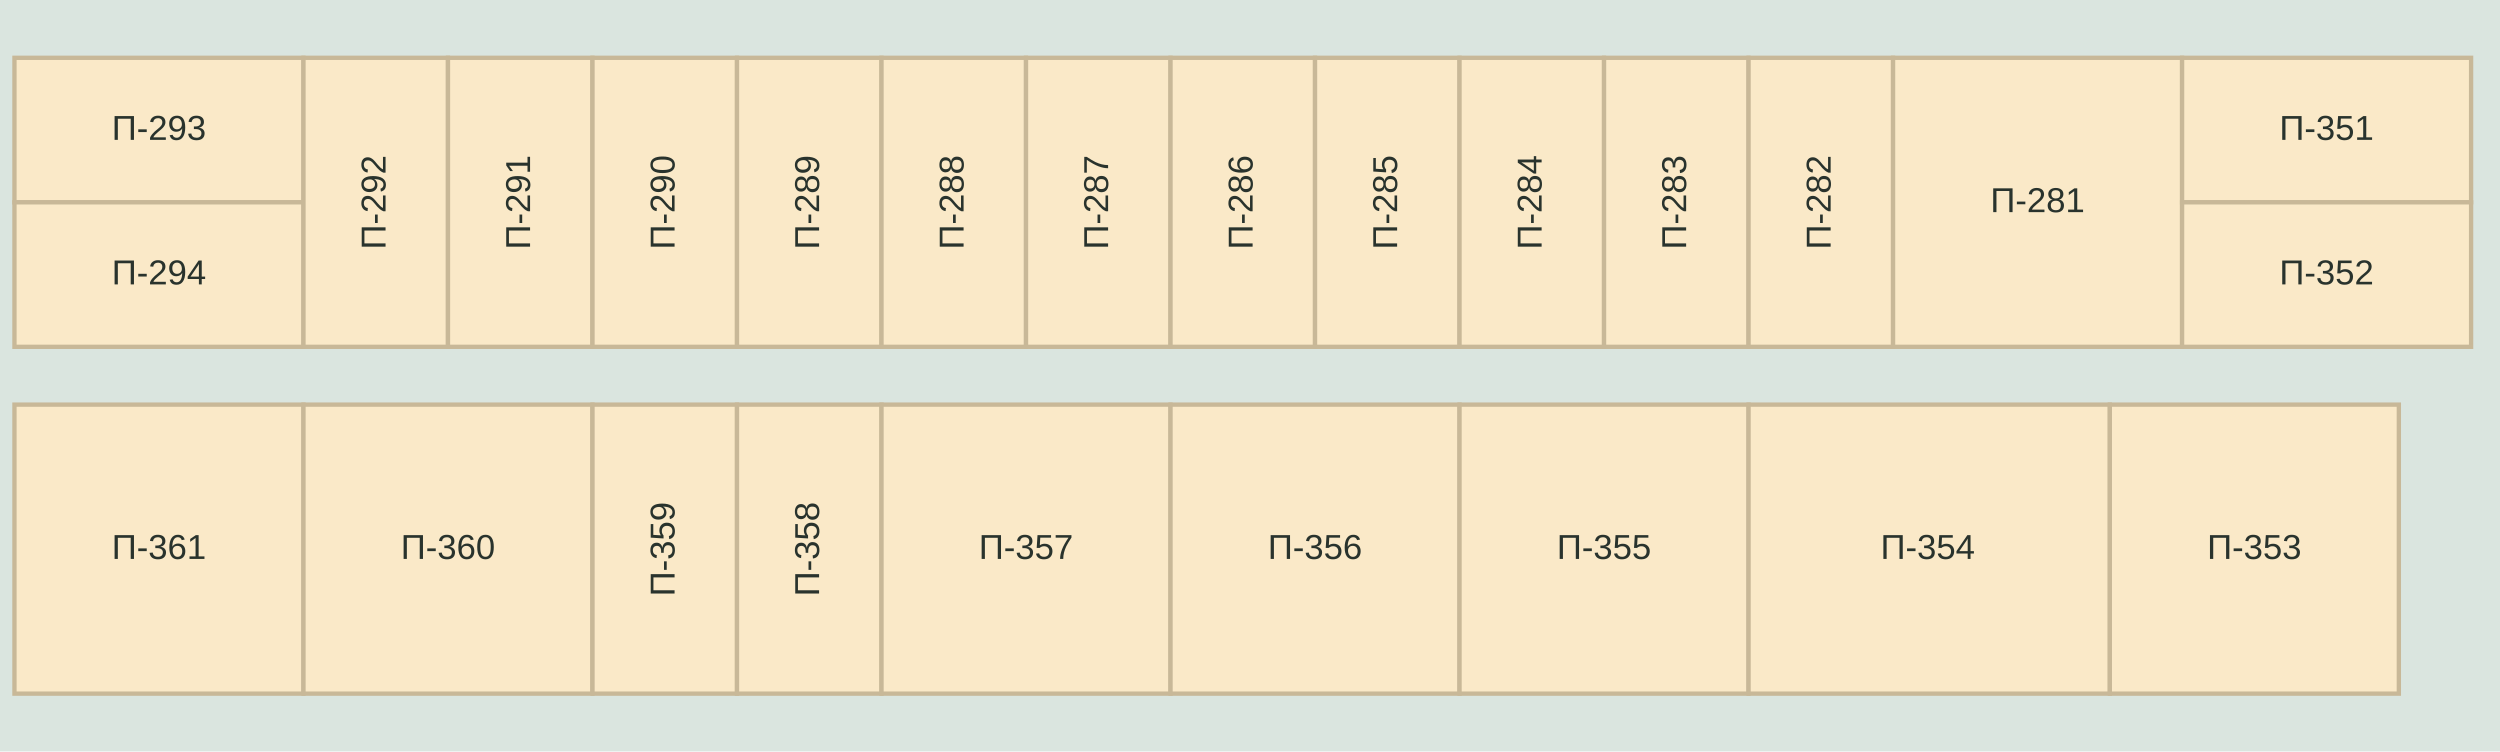
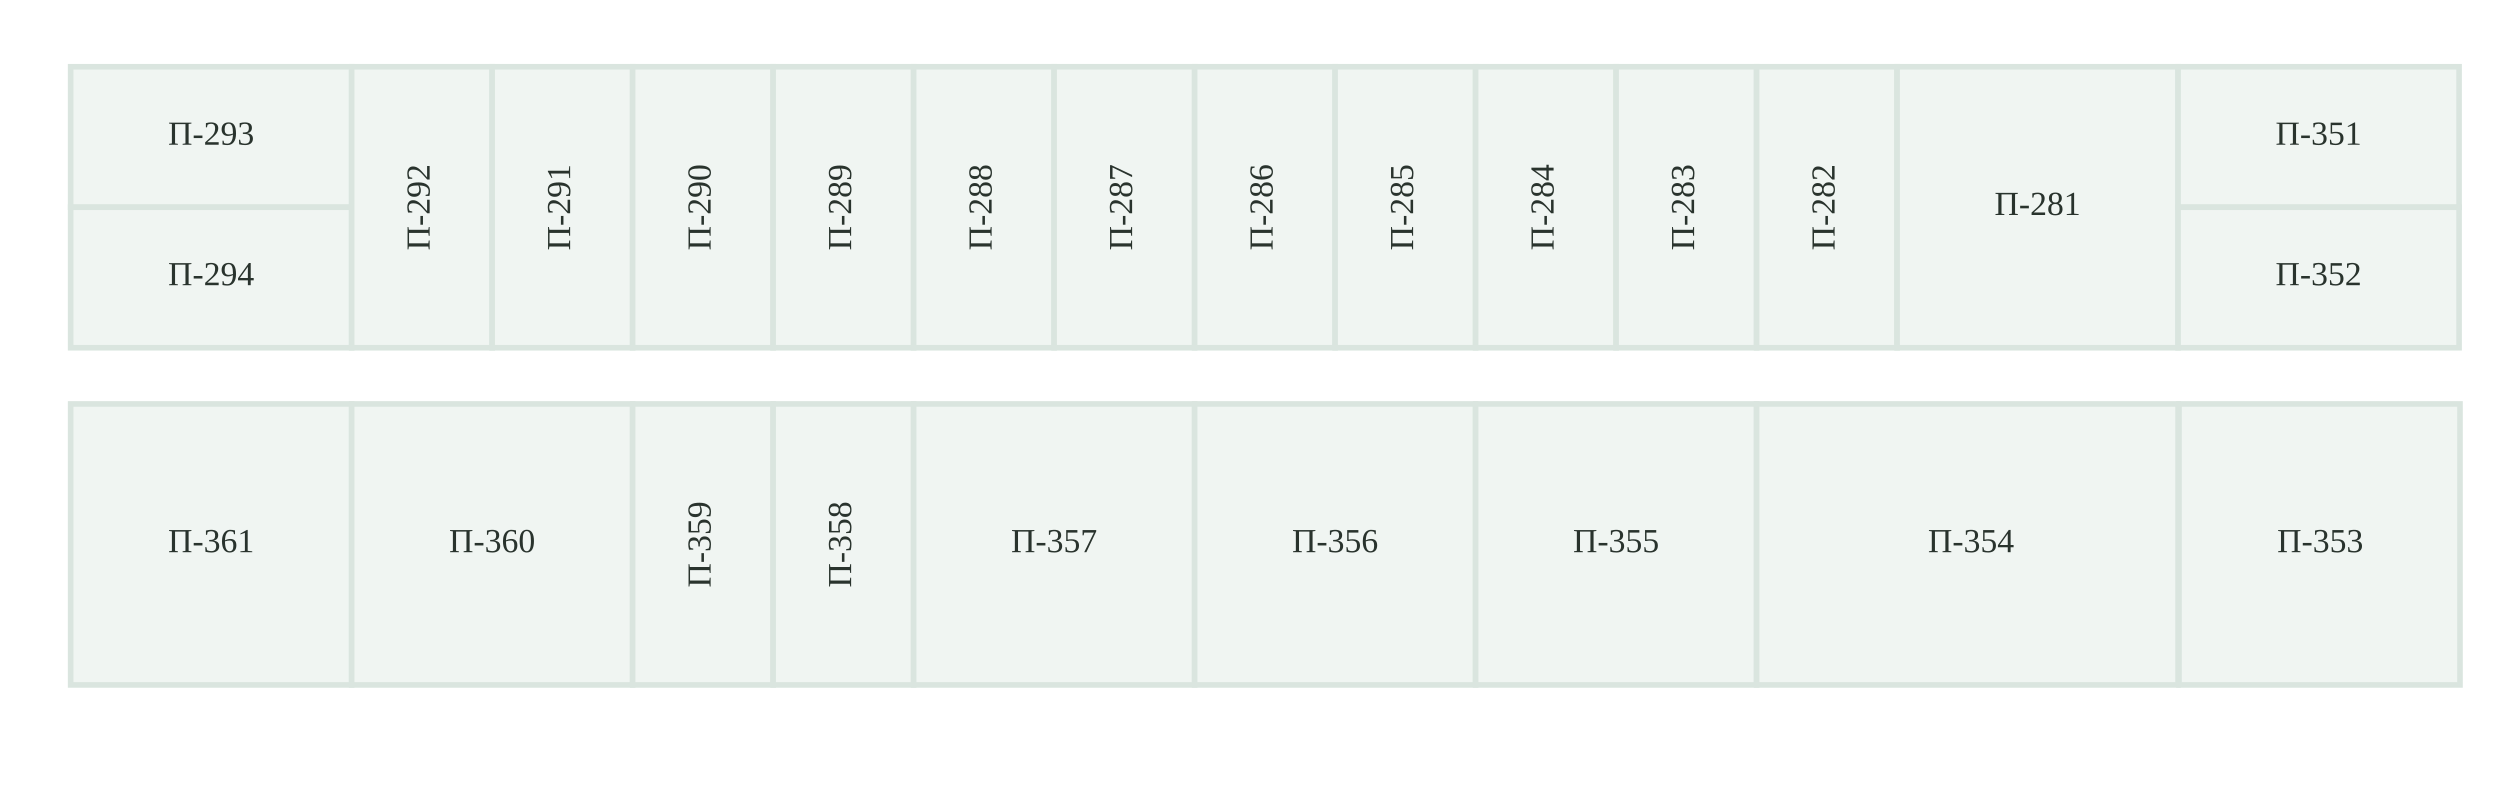
- <svg xmlns="http://www.w3.org/2000/svg" width="865" height="260" viewBox="0 0 865 260" fill="none" font-family="Arial, sans-serif">
-   <rect width="865" height="260" fill="#DAE5DF" />
-   <rect x="5" y="20" width="100" height="50" fill="#FAE9C8" stroke="#c8b898" stroke-width="1.5" />
-   <text x="55" y="45" font-size="12" fill="#29332D" text-anchor="middle" dominant-baseline="middle">П-293</text>
-   <rect x="5" y="70" width="100" height="50" fill="#FAE9C8" stroke="#c8b898" stroke-width="1.5" />
-   <text x="55" y="95" font-size="12" fill="#29332D" text-anchor="middle" dominant-baseline="middle">П-294</text>
-   <rect x="105" y="20" width="50" height="100" fill="#FAE9C8" stroke="#c8b898" stroke-width="1.5" />
-   <text x="130" y="70" font-size="12" fill="#29332D" text-anchor="middle" dominant-baseline="middle" transform="rotate(-90 130 70)">П-292</text>
-   <rect x="155" y="20" width="50" height="100" fill="#FAE9C8" stroke="#c8b898" stroke-width="1.5" />
-   <text x="180" y="70" font-size="12" fill="#29332D" text-anchor="middle" dominant-baseline="middle" transform="rotate(-90 180 70)">П-291</text>
-   <rect x="205" y="20" width="50" height="100" fill="#FAE9C8" stroke="#c8b898" stroke-width="1.5" />
-   <text x="230" y="70" font-size="12" fill="#29332D" text-anchor="middle" dominant-baseline="middle" transform="rotate(-90 230 70)">П-290</text>
-   <rect x="255" y="20" width="50" height="100" fill="#FAE9C8" stroke="#c8b898" stroke-width="1.5" />
-   <text x="280" y="70" font-size="12" fill="#29332D" text-anchor="middle" dominant-baseline="middle" transform="rotate(-90 280 70)">П-289</text>
-   <rect x="305" y="20" width="50" height="100" fill="#FAE9C8" stroke="#c8b898" stroke-width="1.5" />
-   <text x="330" y="70" font-size="12" fill="#29332D" text-anchor="middle" dominant-baseline="middle" transform="rotate(-90 330 70)">П-288</text>
-   <rect x="355" y="20" width="50" height="100" fill="#FAE9C8" stroke="#c8b898" stroke-width="1.5" />
-   <text x="380" y="70" font-size="12" fill="#29332D" text-anchor="middle" dominant-baseline="middle" transform="rotate(-90 380 70)">П-287</text>
-   <rect x="405" y="20" width="50" height="100" fill="#FAE9C8" stroke="#c8b898" stroke-width="1.5" />
-   <text x="430" y="70" font-size="12" fill="#29332D" text-anchor="middle" dominant-baseline="middle" transform="rotate(-90 430 70)">П-286</text>
-   <rect x="455" y="20" width="50" height="100" fill="#FAE9C8" stroke="#c8b898" stroke-width="1.5" />
-   <text x="480" y="70" font-size="12" fill="#29332D" text-anchor="middle" dominant-baseline="middle" transform="rotate(-90 480 70)">П-285</text>
-   <rect x="505" y="20" width="50" height="100" fill="#FAE9C8" stroke="#c8b898" stroke-width="1.5" />
-   <text x="530" y="70" font-size="12" fill="#29332D" text-anchor="middle" dominant-baseline="middle" transform="rotate(-90 530 70)">П-284</text>
-   <rect x="555" y="20" width="50" height="100" fill="#FAE9C8" stroke="#c8b898" stroke-width="1.5" />
-   <text x="580" y="70" font-size="12" fill="#29332D" text-anchor="middle" dominant-baseline="middle" transform="rotate(-90 580 70)">П-283</text>
-   <rect x="605" y="20" width="50" height="100" fill="#FAE9C8" stroke="#c8b898" stroke-width="1.5" />
-   <text x="630" y="70" font-size="12" fill="#29332D" text-anchor="middle" dominant-baseline="middle" transform="rotate(-90 630 70)">П-282</text>
-   <rect x="655" y="20" width="100" height="100" fill="#FAE9C8" stroke="#c8b898" stroke-width="1.5" />
-   <text x="705" y="70" font-size="12" fill="#29332D" text-anchor="middle" dominant-baseline="middle">П-281</text>
-   <rect x="755" y="20" width="100" height="50" fill="#FAE9C8" stroke="#c8b898" stroke-width="1.5" />
-   <text x="805" y="45" font-size="12" fill="#29332D" text-anchor="middle" dominant-baseline="middle">П-351</text>
-   <rect x="755" y="70" width="100" height="50" fill="#FAE9C8" stroke="#c8b898" stroke-width="1.5" />
-   <text x="805" y="95" font-size="12" fill="#29332D" text-anchor="middle" dominant-baseline="middle">П-352</text>
-   <rect x="5" y="140" width="100" height="100" fill="#FAE9C8" stroke="#c8b898" stroke-width="1.5" />
-   <text x="55" y="190" font-size="12" fill="#29332D" text-anchor="middle" dominant-baseline="middle">П-361</text>
-   <rect x="105" y="140" width="100" height="100" fill="#FAE9C8" stroke="#c8b898" stroke-width="1.5" />
-   <text x="155" y="190" font-size="12" fill="#29332D" text-anchor="middle" dominant-baseline="middle">П-360</text>
-   <rect x="205" y="140" width="50" height="100" fill="#FAE9C8" stroke="#c8b898" stroke-width="1.5" />
-   <text x="230" y="190" font-size="12" fill="#29332D" text-anchor="middle" dominant-baseline="middle" transform="rotate(-90 230 190)">П-359</text>
-   <rect x="255" y="140" width="50" height="100" fill="#FAE9C8" stroke="#c8b898" stroke-width="1.5" />
-   <text x="280" y="190" font-size="12" fill="#29332D" text-anchor="middle" dominant-baseline="middle" transform="rotate(-90 280 190)">П-358</text>
-   <rect x="305" y="140" width="100" height="100" fill="#FAE9C8" stroke="#c8b898" stroke-width="1.5" />
-   <text x="355" y="190" font-size="12" fill="#29332D" text-anchor="middle" dominant-baseline="middle">П-357</text>
-   <rect x="405" y="140" width="100" height="100" fill="#FAE9C8" stroke="#c8b898" stroke-width="1.5" />
-   <text x="455" y="190" font-size="12" fill="#29332D" text-anchor="middle" dominant-baseline="middle">П-356</text>
-   <rect x="505" y="140" width="100" height="100" fill="#FAE9C8" stroke="#c8b898" stroke-width="1.5" />
-   <text x="555" y="190" font-size="12" fill="#29332D" text-anchor="middle" dominant-baseline="middle">П-355</text>
-   <rect x="605" y="140" width="125" height="100" fill="#FAE9C8" stroke="#c8b898" stroke-width="1.5" />
-   <text x="667" y="190" font-size="12" fill="#29332D" text-anchor="middle" dominant-baseline="middle">П-354</text>
-   <rect x="730" y="140" width="100" height="100" fill="#FAE9C8" stroke="#c8b898" stroke-width="1.5" />
-   <text x="780" y="190" font-size="12" fill="#29332D" text-anchor="middle" dominant-baseline="middle">П-353</text>
+ <svg xmlns="http://www.w3.org/2000/svg" viewBox="-289.706 240.407 889.706 280.716">
+   <rect x="-264.56" y="264.164" width="100" height="50" fill="rgb(240,245,242)" stroke="#DAE5DF" stroke-width="2" style="stroke-width: 2;" />
+   <text x="-214.56" y="289.164" font-size="12" fill="#29332D" text-anchor="middle" dominant-baseline="middle" style="white-space: pre; stroke-width: 1; font-size: 12px;">П-293</text>
+   <rect x="-264.56" y="314.164" width="100" height="50" fill="rgb(240,245,242)" stroke="#DAE5DF" stroke-width="2" style="stroke-width: 2;" />
+   <text x="-214.56" y="339.164" font-size="12" fill="#29332D" text-anchor="middle" dominant-baseline="middle" style="white-space: pre; stroke-width: 1; font-size: 12px;">П-294</text>
+   <rect x="-164.56" y="264.164" width="50" height="100" fill="rgb(240,245,242)" stroke="#DAE5DF" stroke-width="2" style="stroke-width: 2;" />
+   <text x="130" y="70" font-size="12" fill="#29332D" text-anchor="middle" dominant-baseline="middle" transform="matrix(0, -1, 1, 0, -209.5642, 444.1638)" style="white-space: pre; stroke-width: 1; font-size: 12px;">П-292</text>
+   <rect x="-114.56" y="264.164" width="50" height="100" fill="rgb(240,245,242)" stroke="#DAE5DF" stroke-width="2" style="stroke-width: 2;" />
+   <text x="180" y="70" font-size="12" fill="#29332D" text-anchor="middle" dominant-baseline="middle" transform="matrix(0, -1, 1, 0, -159.5642, 494.1638)" style="white-space: pre; stroke-width: 1; font-size: 12px;">П-291</text>
+   <rect x="-64.564" y="264.164" width="50" height="100" fill="rgb(240,245,242)" stroke="#DAE5DF" stroke-width="2" style="stroke-width: 2;" />
+   <text x="230" y="70" font-size="12" fill="#29332D" text-anchor="middle" dominant-baseline="middle" transform="matrix(0, -1, 1, 0, -109.5642, 544.1638)" style="white-space: pre; stroke-width: 1; font-size: 12px;">П-290</text>
+   <rect x="-14.564" y="264.164" width="50" height="100" fill="rgb(240,245,242)" stroke="#DAE5DF" stroke-width="2" style="stroke-width: 2;" />
+   <text x="280" y="70" font-size="12" fill="#29332D" text-anchor="middle" dominant-baseline="middle" transform="matrix(0, -1, 1, 0, -59.56418, 594.1638)" style="white-space: pre; stroke-width: 1; font-size: 12px;">П-289</text>
+   <rect x="35.436" y="264.164" width="50" height="100" fill="rgb(240,245,242)" stroke="#DAE5DF" stroke-width="2" style="stroke-width: 2;" />
+   <text x="330" y="70" font-size="12" fill="#29332D" text-anchor="middle" dominant-baseline="middle" transform="matrix(0, -1, 1, 0, -9.56418, 644.1638)" style="white-space: pre; stroke-width: 1; font-size: 12px;">П-288</text>
+   <rect x="85.436" y="264.164" width="50" height="100" fill="rgb(240,245,242)" stroke="#DAE5DF" stroke-width="2" style="stroke-width: 2;" />
+   <text x="380" y="70" font-size="12" fill="#29332D" text-anchor="middle" dominant-baseline="middle" transform="matrix(0, -1, 1, 0, 40.43583, 694.1638)" style="white-space: pre; stroke-width: 1; font-size: 12px;">П-287</text>
+   <rect x="135.436" y="264.164" width="50" height="100" fill="rgb(240,245,242)" stroke="#DAE5DF" stroke-width="2" style="stroke-width: 2;" />
+   <text x="430" y="70" font-size="12" fill="#29332D" text-anchor="middle" dominant-baseline="middle" transform="matrix(0, -1, 1, 0, 90.43582, 744.1638)" style="white-space: pre; stroke-width: 1; font-size: 12px;">П-286</text>
+   <rect x="185.436" y="264.164" width="50" height="100" fill="rgb(240,245,242)" stroke="#DAE5DF" stroke-width="2" style="stroke-width: 2;" />
+   <text x="480" y="70" font-size="12" fill="#29332D" text-anchor="middle" dominant-baseline="middle" transform="matrix(0, -1, 1, 0, 140.4358, 794.1638)" style="white-space: pre; stroke-width: 1; font-size: 12px;">П-285</text>
+   <rect x="235.436" y="264.164" width="50" height="100" fill="rgb(240,245,242)" stroke="#DAE5DF" stroke-width="2" style="stroke-width: 2;" />
+   <text x="530" y="70" font-size="12" fill="#29332D" text-anchor="middle" dominant-baseline="middle" transform="matrix(0, -1, 1, 0, 190.4358, 844.1638)" style="white-space: pre; stroke-width: 1; font-size: 12px;">П-284</text>
+   <rect x="285.436" y="264.164" width="50" height="100" fill="rgb(240,245,242)" stroke="#DAE5DF" stroke-width="2" style="stroke-width: 2;" />
+   <text x="580" y="70" font-size="12" fill="#29332D" text-anchor="middle" dominant-baseline="middle" transform="matrix(0, -1, 1, 0, 240.4358, 894.1638)" style="white-space: pre; stroke-width: 1; font-size: 12px;">П-283</text>
+   <rect x="335.436" y="264.164" width="50" height="100" fill="rgb(240,245,242)" stroke="#DAE5DF" stroke-width="2" style="stroke-width: 2;" />
+   <text x="630" y="70" font-size="12" fill="#29332D" text-anchor="middle" dominant-baseline="middle" transform="matrix(0, -1, 1, 0, 290.4358, 944.1638)" style="white-space: pre; stroke-width: 1; font-size: 12px;">П-282</text>
+   <rect x="385.436" y="264.164" width="100" height="100" fill="rgb(240,245,242)" stroke="#DAE5DF" stroke-width="2" style="stroke-width: 2;" />
+   <text x="435.436" y="314.164" font-size="12" fill="#29332D" text-anchor="middle" dominant-baseline="middle" style="white-space: pre; stroke-width: 1; font-size: 12px;">П-281</text>
+   <rect x="485.436" y="264.164" width="100" height="50" fill="rgb(240,245,242)" stroke="#DAE5DF" stroke-width="2" style="stroke-width: 2;" />
+   <text x="535.436" y="289.164" font-size="12" fill="#29332D" text-anchor="middle" dominant-baseline="middle" style="white-space: pre; stroke-width: 1; font-size: 12px;">П-351</text>
+   <rect x="485.436" y="314.164" width="100" height="50" fill="rgb(240,245,242)" stroke="#DAE5DF" stroke-width="2" style="stroke-width: 2;" />
+   <text x="535.436" y="339.164" font-size="12" fill="#29332D" text-anchor="middle" dominant-baseline="middle" style="white-space: pre; stroke-width: 1; font-size: 12px;">П-352</text>
+   <rect x="-264.56" y="384.164" width="100" height="100" fill="rgb(240,245,242)" stroke="#DAE5DF" stroke-width="2" style="stroke-width: 2;" />
+   <text x="-214.56" y="434.164" font-size="12" fill="#29332D" text-anchor="middle" dominant-baseline="middle" style="white-space: pre; stroke-width: 1; font-size: 12px;">П-361</text>
+   <rect x="-164.56" y="384.164" width="100" height="100" fill="rgb(240,245,242)" stroke="#DAE5DF" stroke-width="2" style="stroke-width: 2;" />
+   <text x="-114.56" y="434.164" font-size="12" fill="#29332D" text-anchor="middle" dominant-baseline="middle" style="white-space: pre; stroke-width: 1; font-size: 12px;">П-360</text>
+   <rect x="-64.564" y="384.164" width="50" height="100" fill="rgb(240,245,242)" stroke="#DAE5DF" stroke-width="2" style="stroke-width: 2;" />
+   <text x="230" y="190" font-size="12" fill="#29332D" text-anchor="middle" dominant-baseline="middle" transform="matrix(0, -1, 1, 0, -229.5642, 664.1638)" style="white-space: pre; stroke-width: 1; font-size: 12px;">П-359</text>
+   <rect x="-14.564" y="384.164" width="50" height="100" fill="rgb(240,245,242)" stroke="#DAE5DF" stroke-width="2" style="stroke-width: 2;" />
+   <text x="280" y="190" font-size="12" fill="#29332D" text-anchor="middle" dominant-baseline="middle" transform="matrix(0, -1, 1, 0, -179.5642, 714.1638)" style="white-space: pre; stroke-width: 1; font-size: 12px;">П-358</text>
+   <rect x="35.436" y="384.164" width="100" height="100" fill="rgb(240,245,242)" stroke="#DAE5DF" stroke-width="2" style="stroke-width: 2;" />
+   <text x="85.436" y="434.164" font-size="12" fill="#29332D" text-anchor="middle" dominant-baseline="middle" style="white-space: pre; stroke-width: 1; font-size: 12px;">П-357</text>
+   <rect x="135.436" y="384.164" width="100" height="100" fill="rgb(240,245,242)" stroke="#DAE5DF" stroke-width="2" style="stroke-width: 2;" />
+   <text x="185.436" y="434.164" font-size="12" fill="#29332D" text-anchor="middle" dominant-baseline="middle" style="white-space: pre; stroke-width: 1; font-size: 12px;">П-356</text>
+   <rect x="235.436" y="384.164" width="100" height="100" fill="rgb(240,245,242)" stroke="#DAE5DF" stroke-width="2" style="stroke-width: 2;" />
+   <text x="285.436" y="434.164" font-size="12" fill="#29332D" text-anchor="middle" dominant-baseline="middle" style="white-space: pre; stroke-width: 1; font-size: 12px;">П-355</text>
+   <rect x="335.436" y="384.164" width="150" height="100" fill="rgb(240,245,242)" stroke="#DAE5DF" stroke-width="2" style="stroke-width: 2;" />
+   <text x="411.758" y="434.164" font-size="12" fill="#29332D" text-anchor="middle" dominant-baseline="middle" style="white-space: pre; stroke-width: 1; font-size: 12px;">П-354</text>
+   <rect x="485.765" y="384.164" width="100" height="100" fill="rgb(240,245,242)" stroke="#DAE5DF" stroke-width="2" style="stroke-width: 2;" />
+   <text x="536.028" y="434.164" font-size="12" fill="#29332D" text-anchor="middle" dominant-baseline="middle" style="white-space: pre; stroke-width: 1; font-size: 12px;">П-353</text>
</svg>
